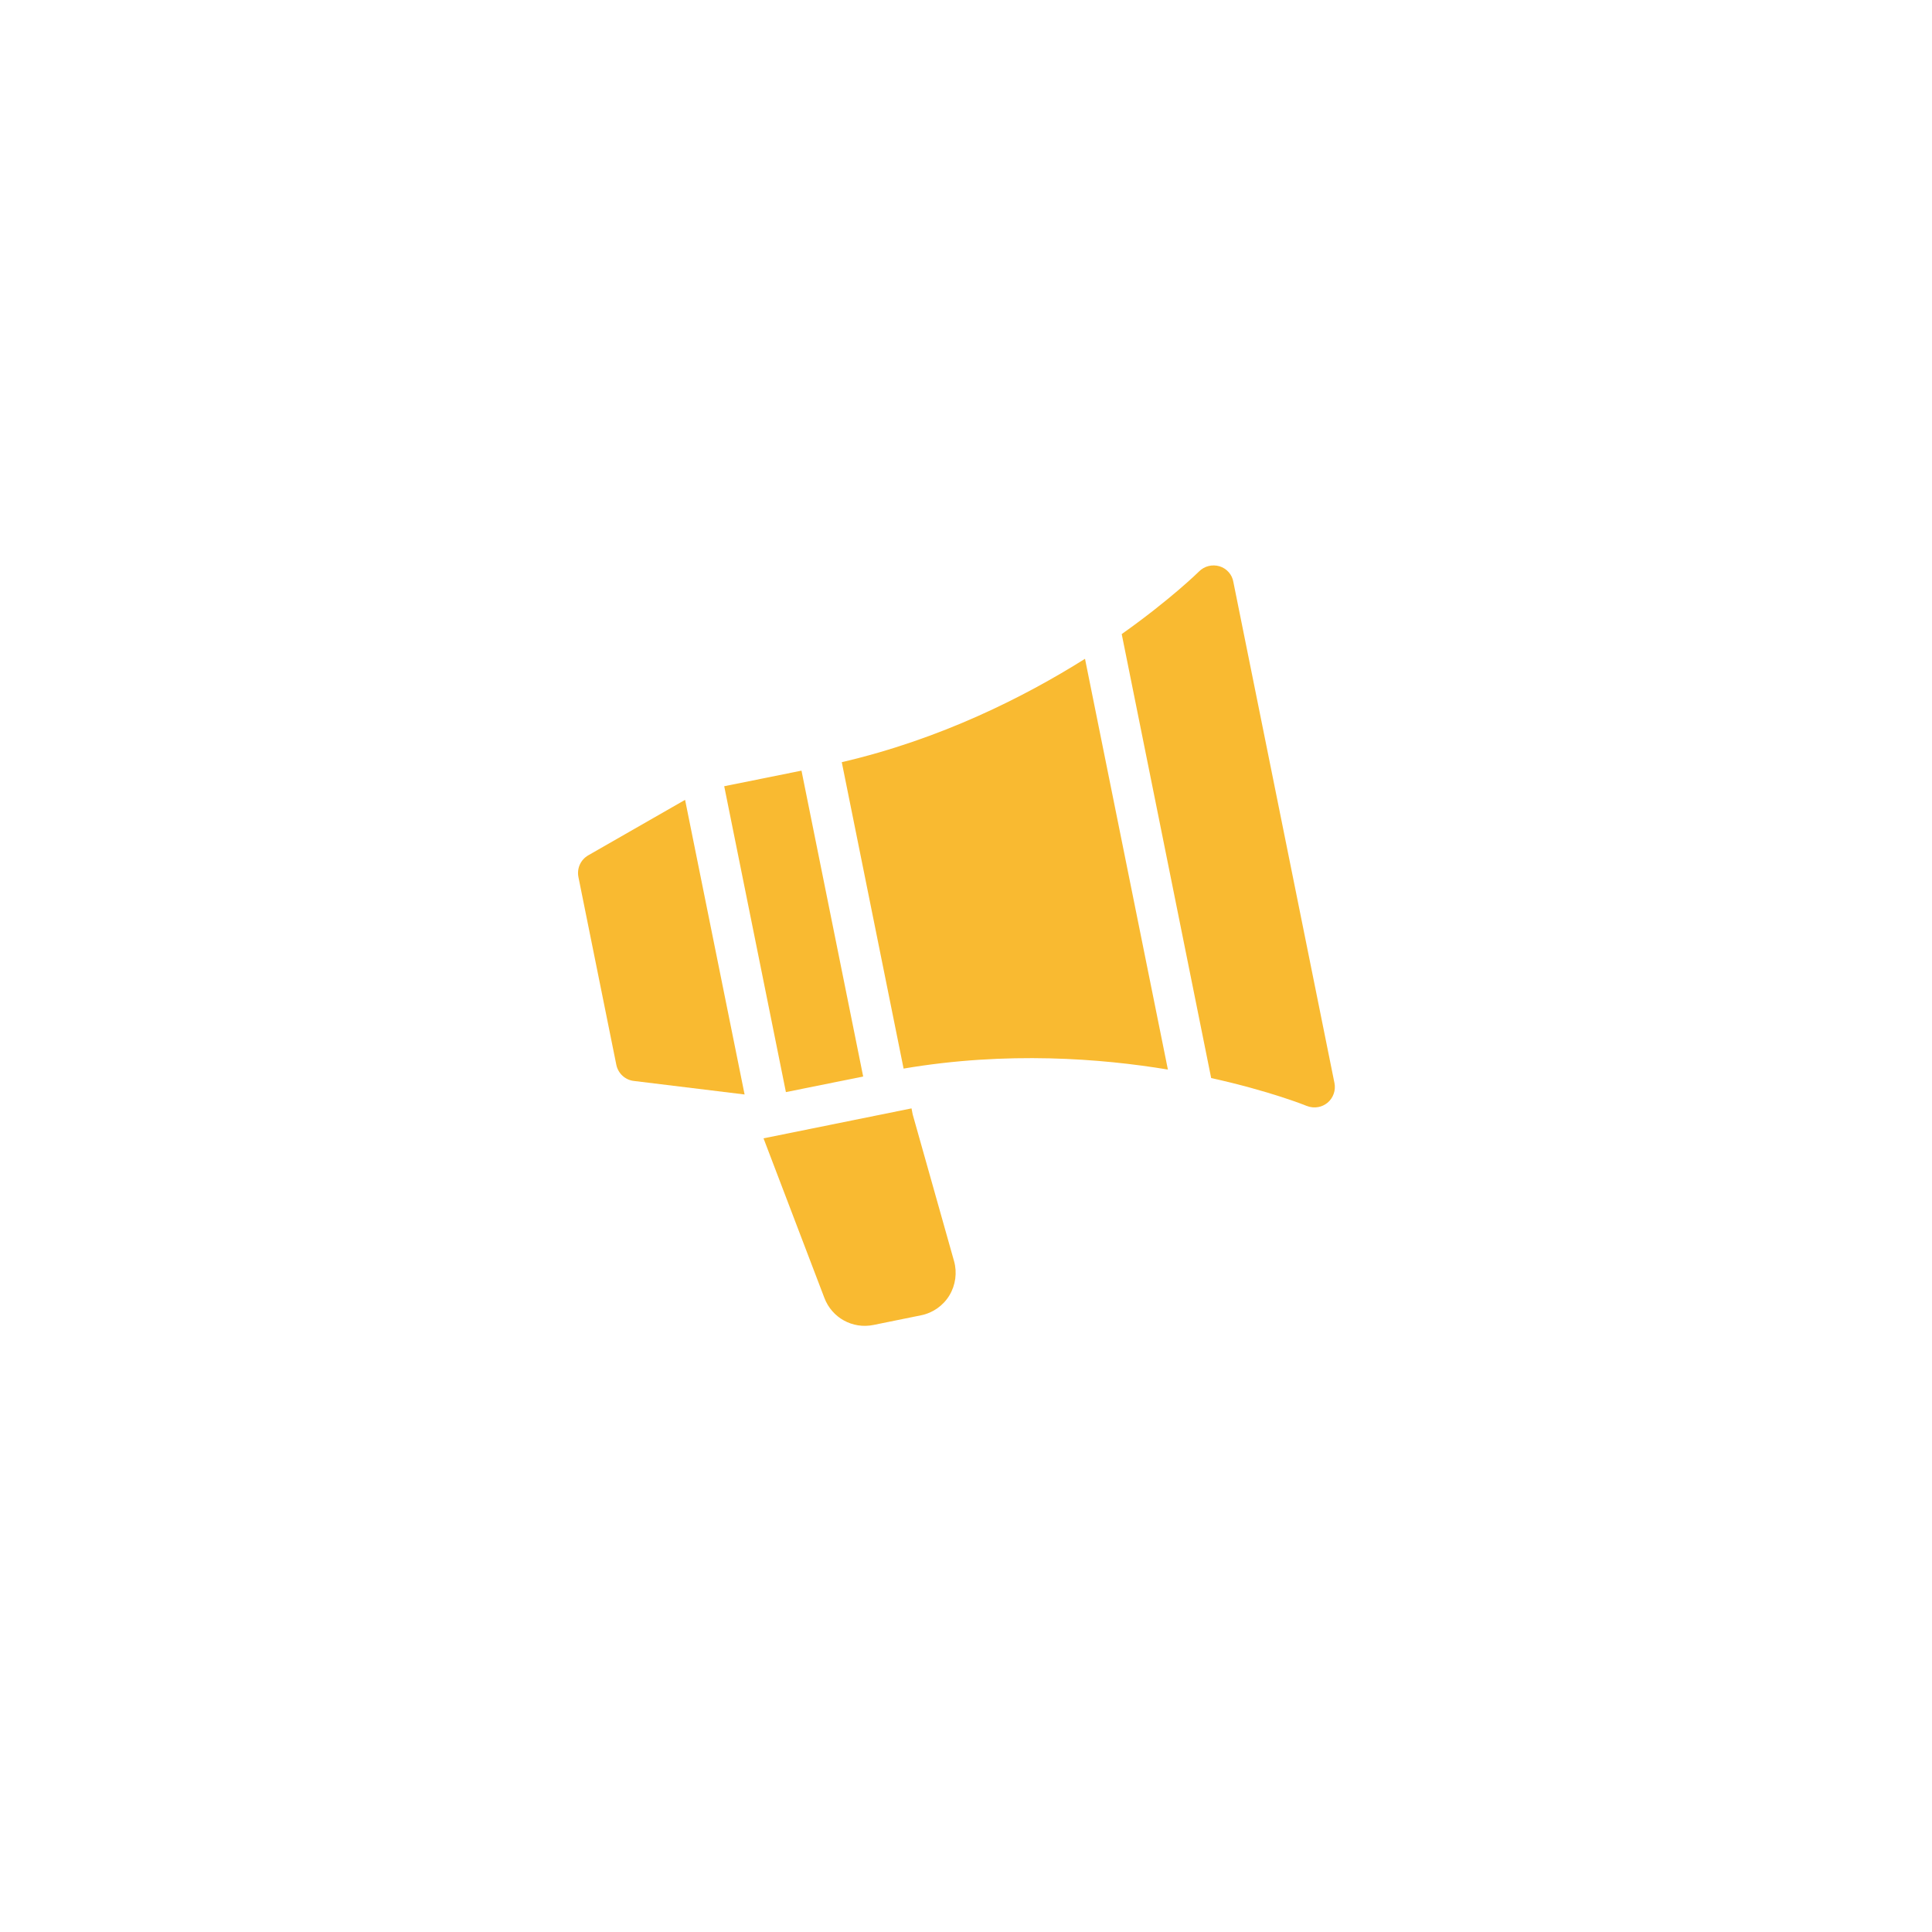
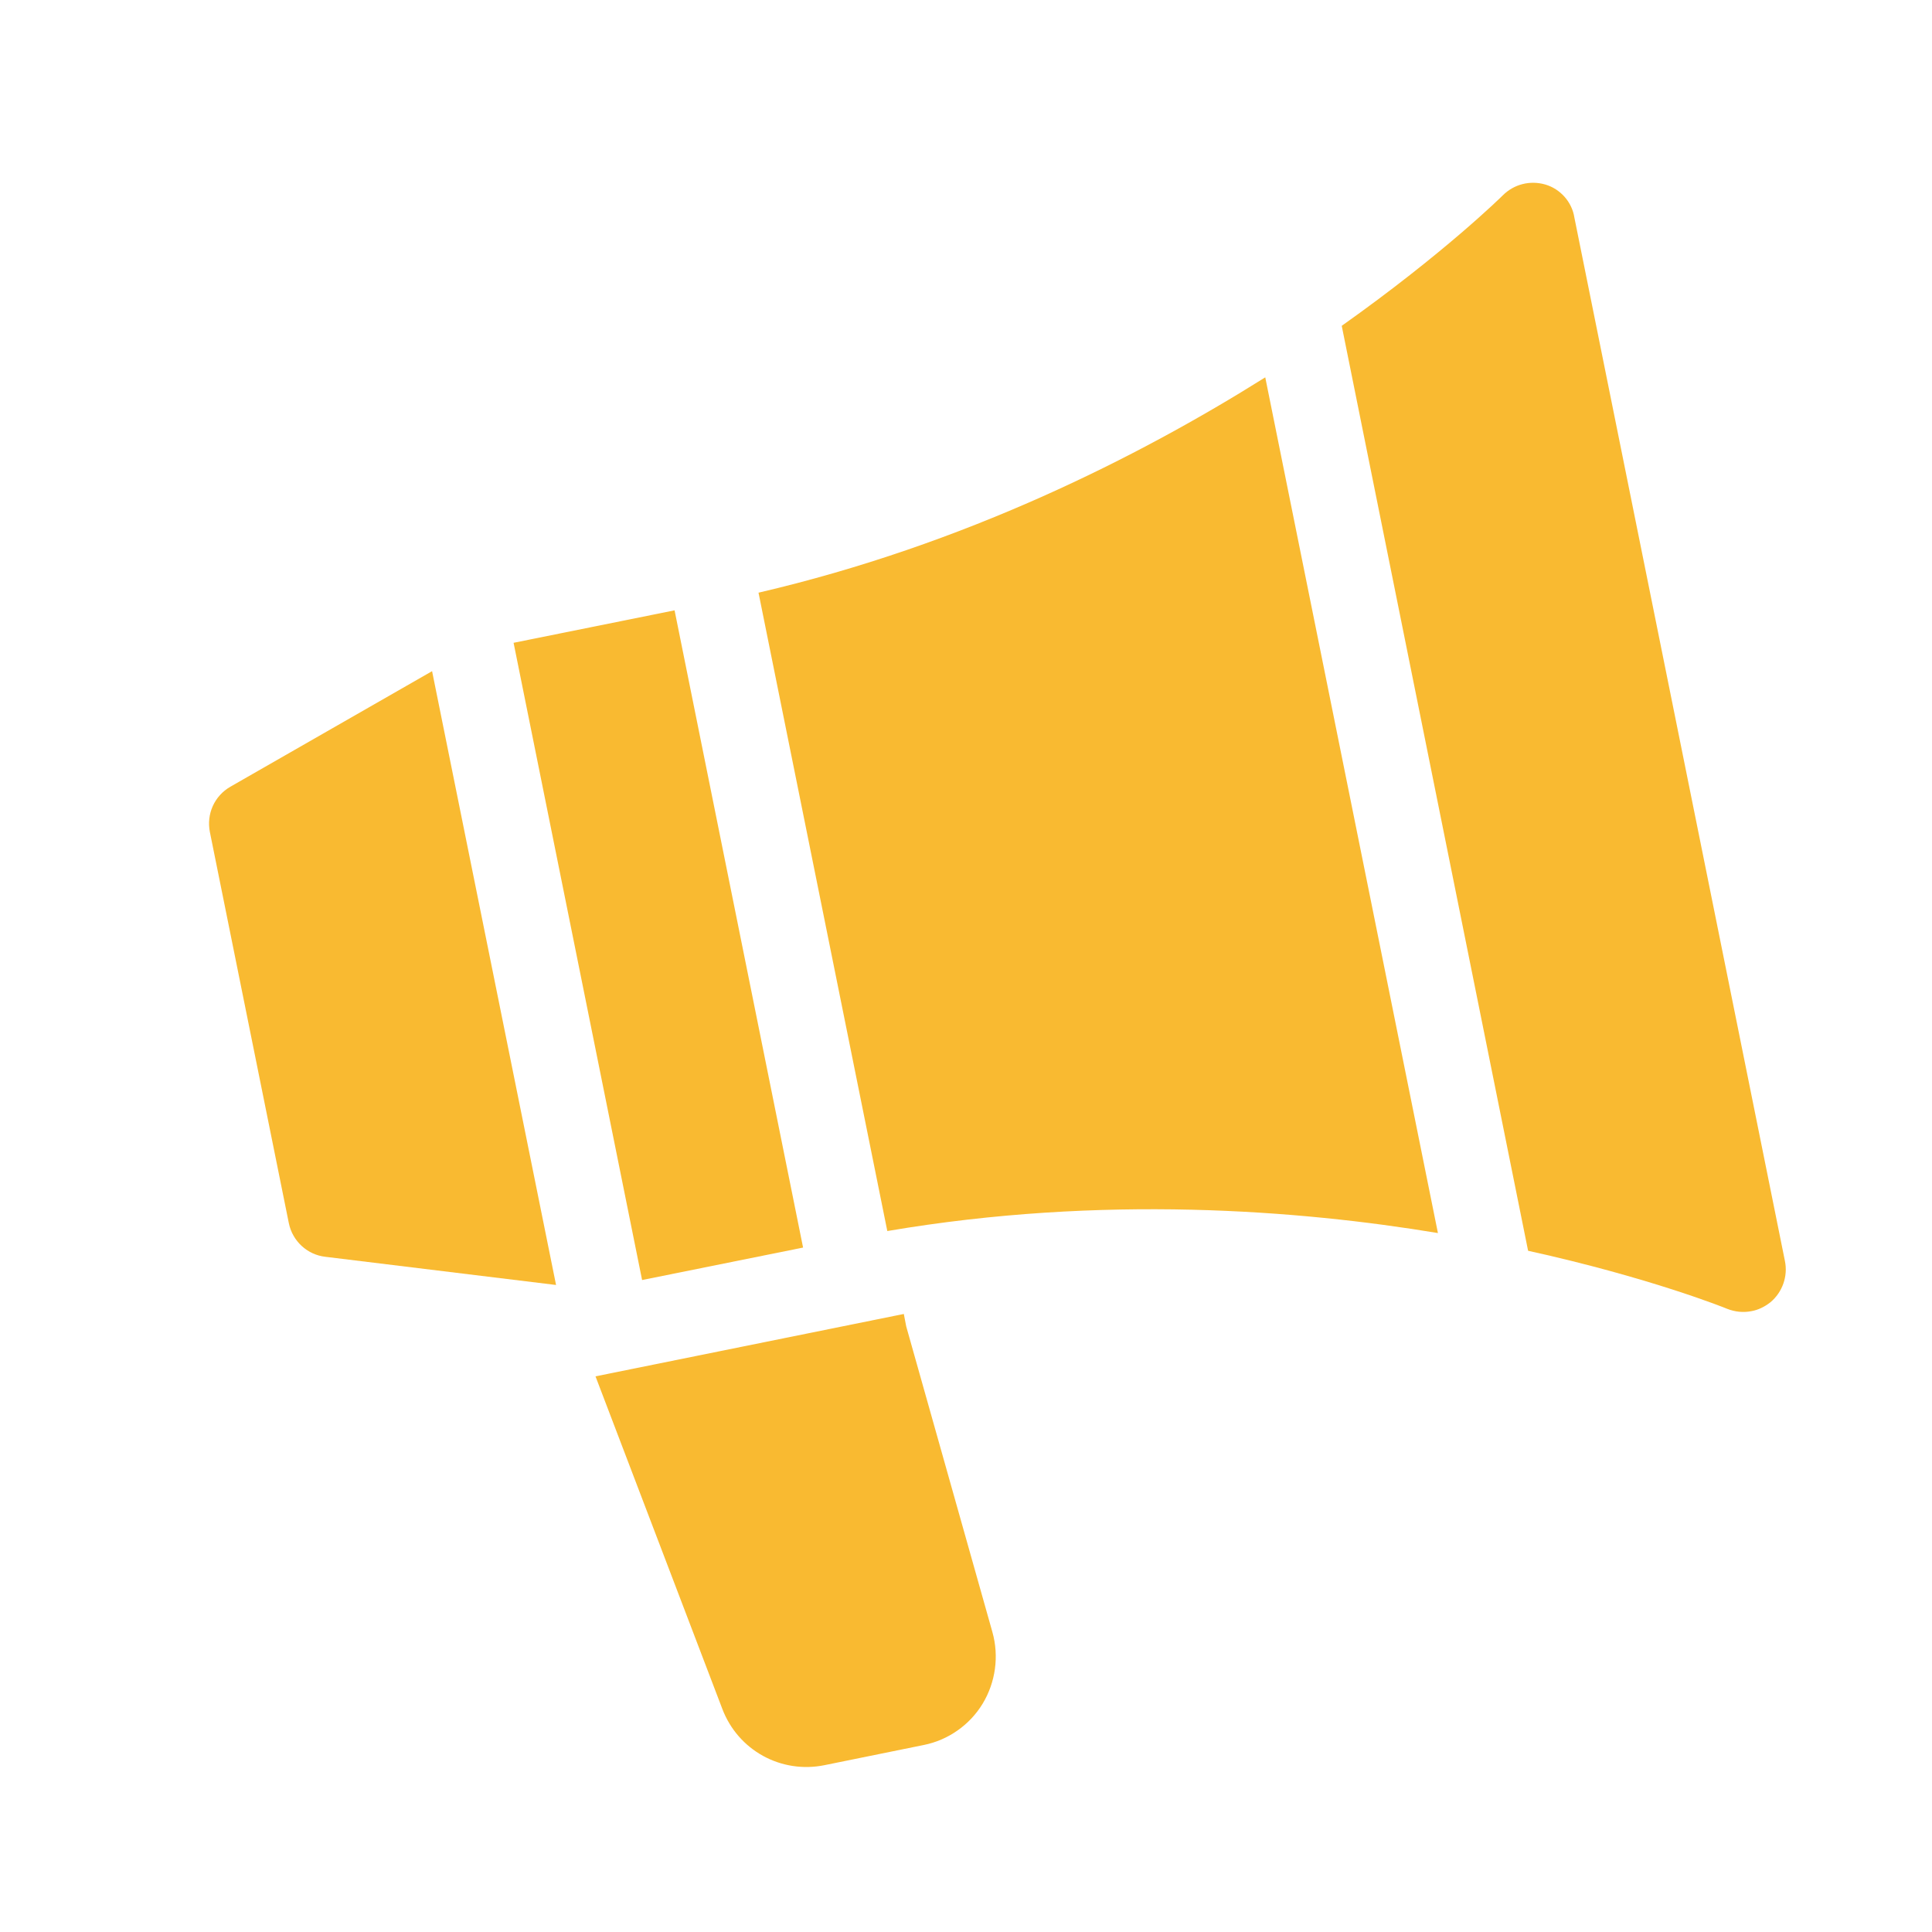
- <svg xmlns="http://www.w3.org/2000/svg" version="1.1" id="Capa_1" x="0px" y="0px" viewBox="0 0 100 100" style="enable-background:new 0 0 100 100;" xml:space="preserve">
+ <svg xmlns="http://www.w3.org/2000/svg" version="1.1" style="enable-background:new 0 0 100 100;" xml:space="preserve" width="48" height="48">
+   <rect id="backgroundrect" width="100%" height="100%" x="0" y="0" fill="none" stroke="none" class="" style="" />
  <style type="text/css">
	.st0{fill:#F9BA31;}
</style>
-   <g>
-     <path class="st0" d="M47.24,57.68l-0.06-0.31l-7.66,1.55l3.15,8.26c0.39,1.03,1.46,1.62,2.54,1.4l2.46-0.5   c0.61-0.12,1.15-0.5,1.47-1.03c0.32-0.53,0.41-1.18,0.24-1.78L47.24,57.68z M47.24,57.68" />
-     <rect x="39.04" y="40.13" transform="matrix(0.9803 -0.1977 0.1977 0.9803 -8.7191 9.0739)" class="st0" width="4.08" height="16.15" />
-     <path class="st0" d="M63.12,29.31c-0.38-0.11-0.78-0.01-1.06,0.27c-0.03,0.03-1.46,1.44-4,3.24l4.63,22.98   c3.04,0.67,4.92,1.43,4.94,1.44c0.2,0.08,0.41,0.1,0.61,0.06c0.17-0.03,0.33-0.11,0.47-0.22c0.3-0.25,0.44-0.65,0.36-1.03   l-5.23-25.92C63.78,29.74,63.49,29.42,63.12,29.31L63.12,29.31z M63.12,29.31" />
-     <path class="st0" d="M43.57,39.45l3.2,15.86c5.35-0.91,10.25-0.52,13.68,0.05l-4.29-21.26C52.99,36.09,48.68,38.26,43.57,39.45   L43.57,39.45z M43.57,39.45" />
-     <path class="st0" d="M35.46,41.4l-5.01,2.87c-0.4,0.23-0.6,0.68-0.51,1.13l1.96,9.71c0.09,0.45,0.46,0.79,0.91,0.84l5.73,0.7   L35.46,41.4z M35.46,41.4" />
+   <g class="currentLayer" style="">
+     <g id="svg_1" class="">
+       <path class="st0" d="M22.515,32.955 l-0.06,-0.31 l-7.66,1.55 l3.15,8.26 c0.39,1.03 1.46,1.62 2.54,1.4 l2.46,-0.5 c0.61,-0.12 1.15,-0.5 1.47,-1.03 c0.32,-0.53 0.41,-1.18 0.24,-1.78 L22.515,32.955 zM22.515,32.955 " id="svg_2" />
+       <rect x="19.691" y="11.006" transform="matrix(0.9803,-0.1977,0.1977,0.9803,-8.7191,9.0739) " class="st0" width="4.08" height="16.15" id="svg_3" />
+       <path class="st0" d="M38.395,4.585 c-0.38,-0.11 -0.78,-0.01 -1.06,0.27 c-0.03,0.03 -1.46,1.44 -4,3.24 l4.63,22.98 c3.04,0.67 4.92,1.43 4.94,1.44 c0.2,0.08 0.41,0.1 0.61,0.06 c0.17,-0.03 0.33,-0.11 0.47,-0.22 c0.3,-0.25 0.44,-0.65 0.36,-1.03 l-5.23,-25.92 C39.055,5.015 38.765,4.695 38.395,4.585 L38.395,4.585 zM38.395,4.585 " id="svg_4" />
+       <path class="st0" d="M18.845,14.725 l3.2,15.86 c5.35,-0.91 10.25,-0.52 13.68,0.05 l-4.29,-21.26 C28.265,11.365 23.955,13.535 18.845,14.725 L18.845,14.725 zM18.845,14.725 " id="svg_5" />
+       <path class="st0" d="M10.735,16.675 l-5.01,2.87 c-0.4,0.23 -0.6,0.68 -0.51,1.13 l1.96,9.71 c0.09,0.45 0.46,0.79 0.91,0.84 l5.73,0.7 L10.735,16.675 zM10.735,16.675 " id="svg_6" />
+     </g>
  </g>
</svg>
